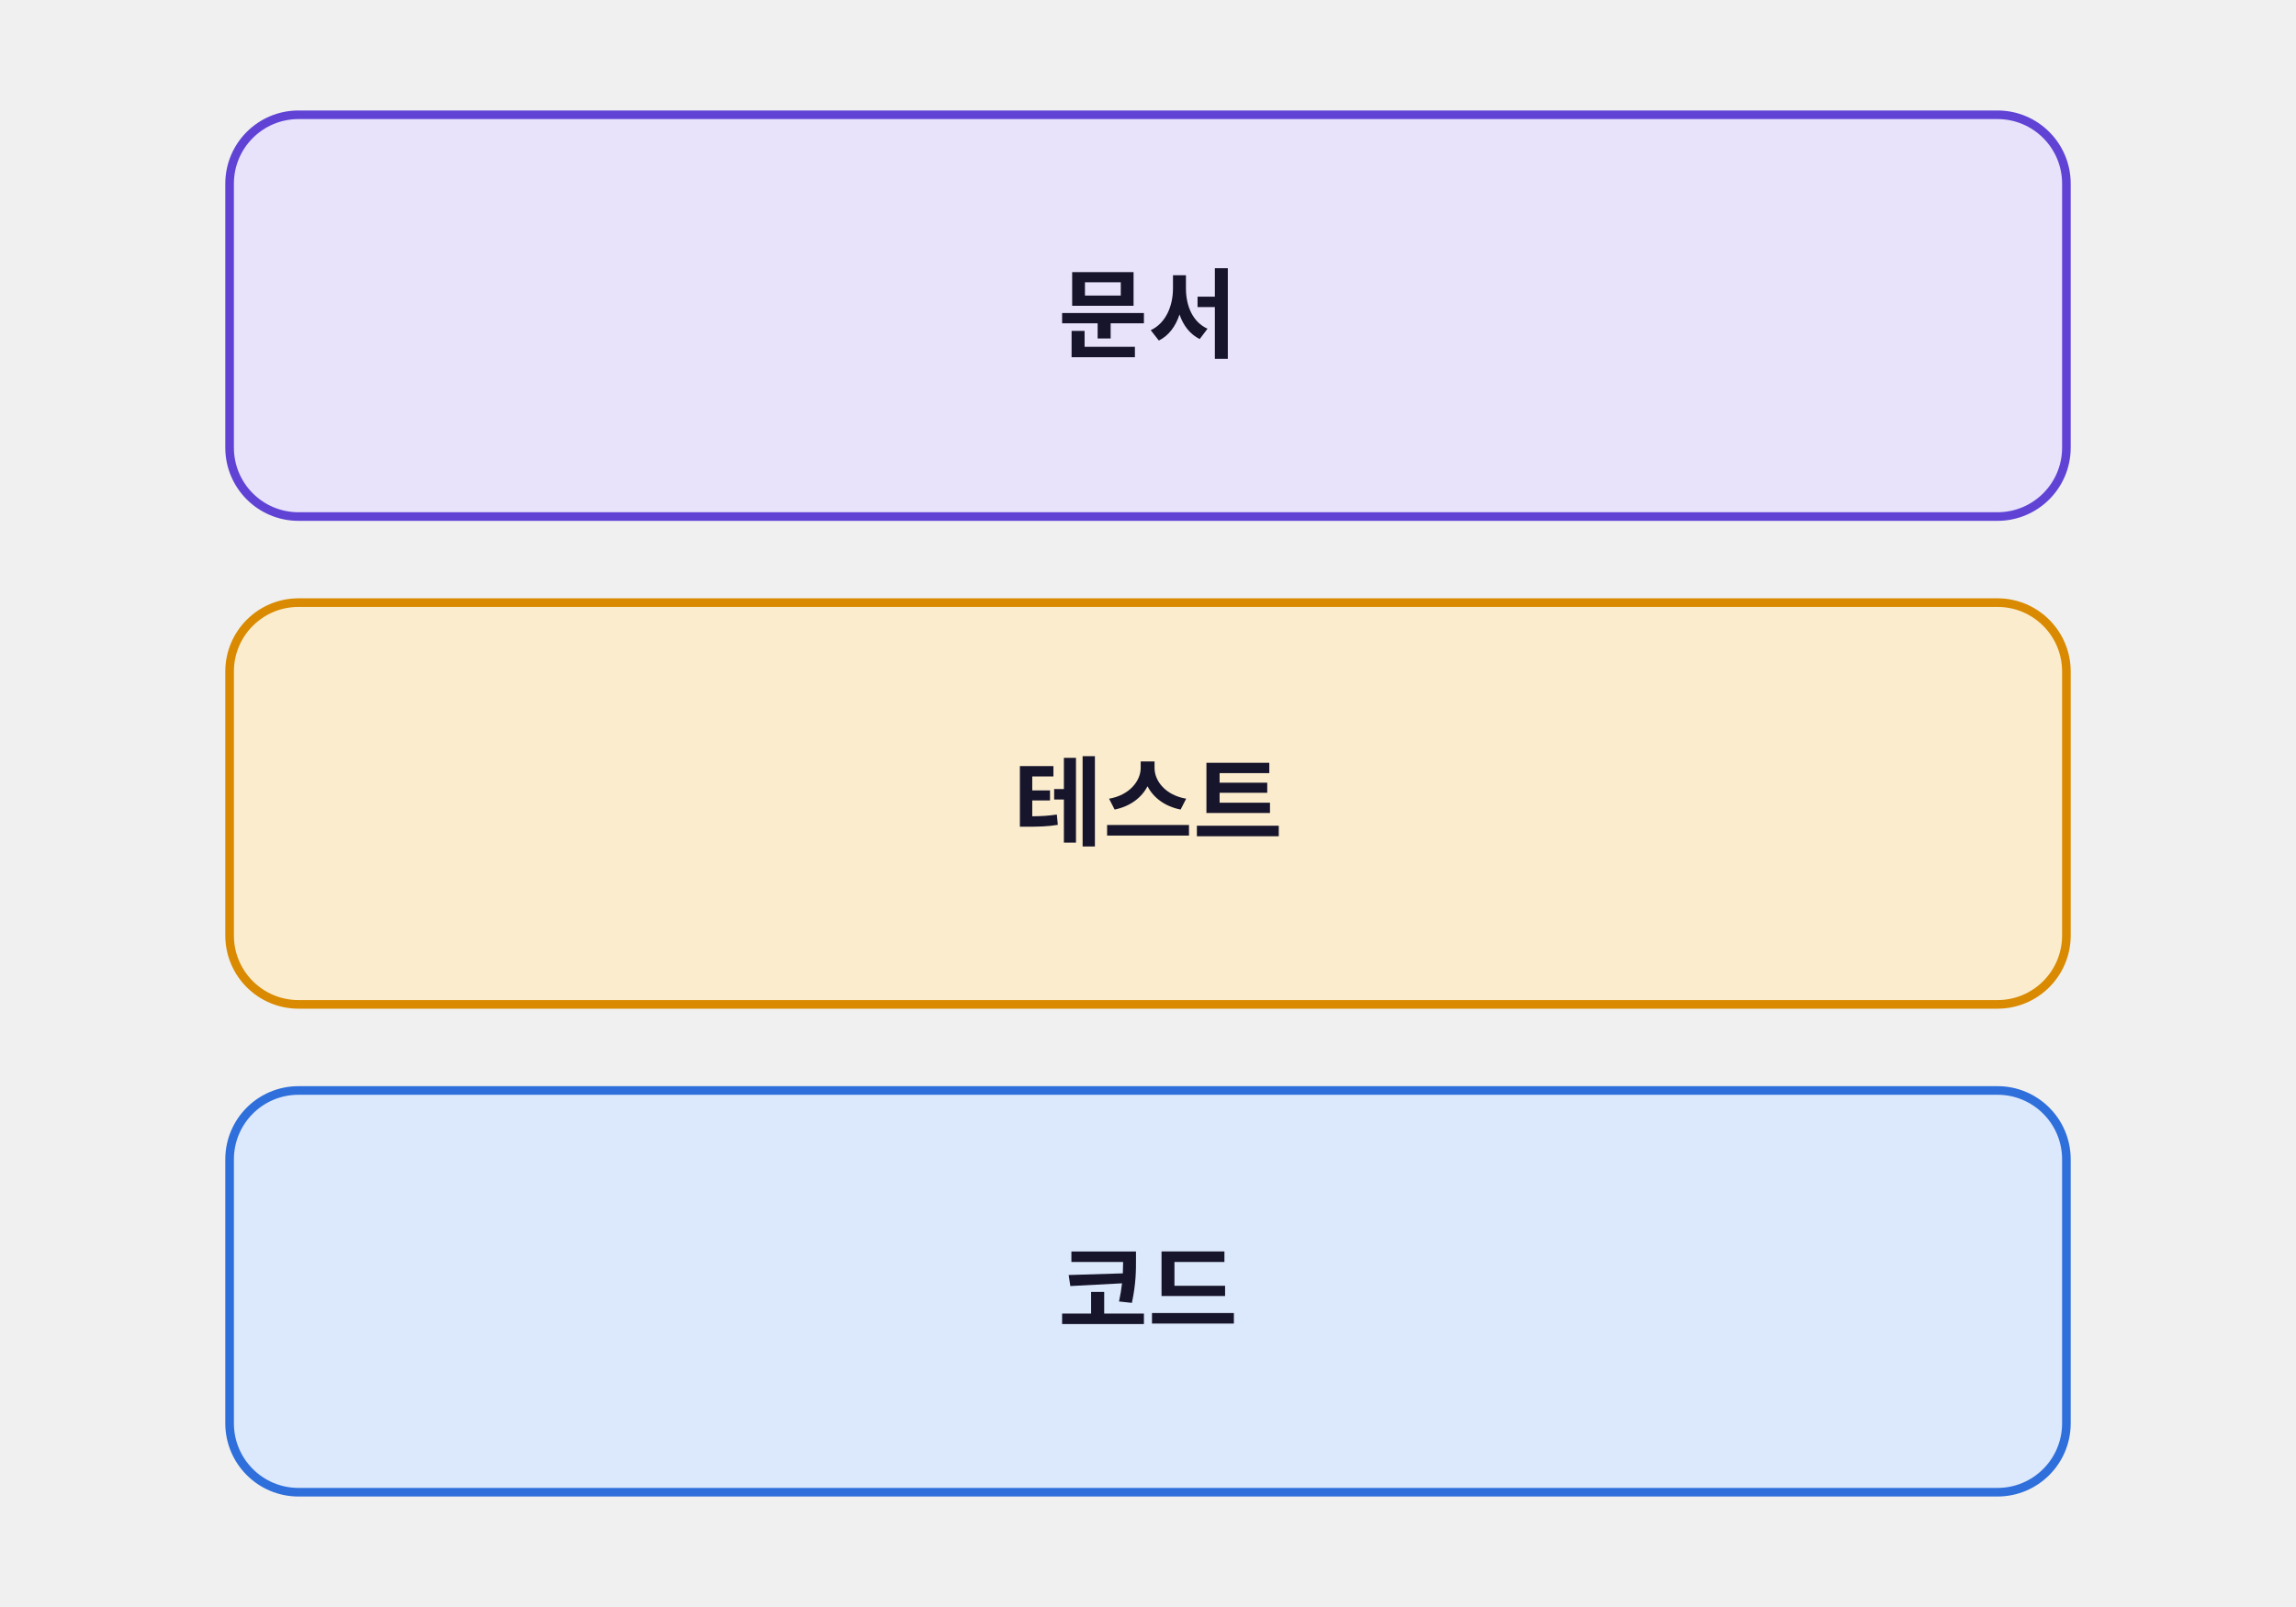
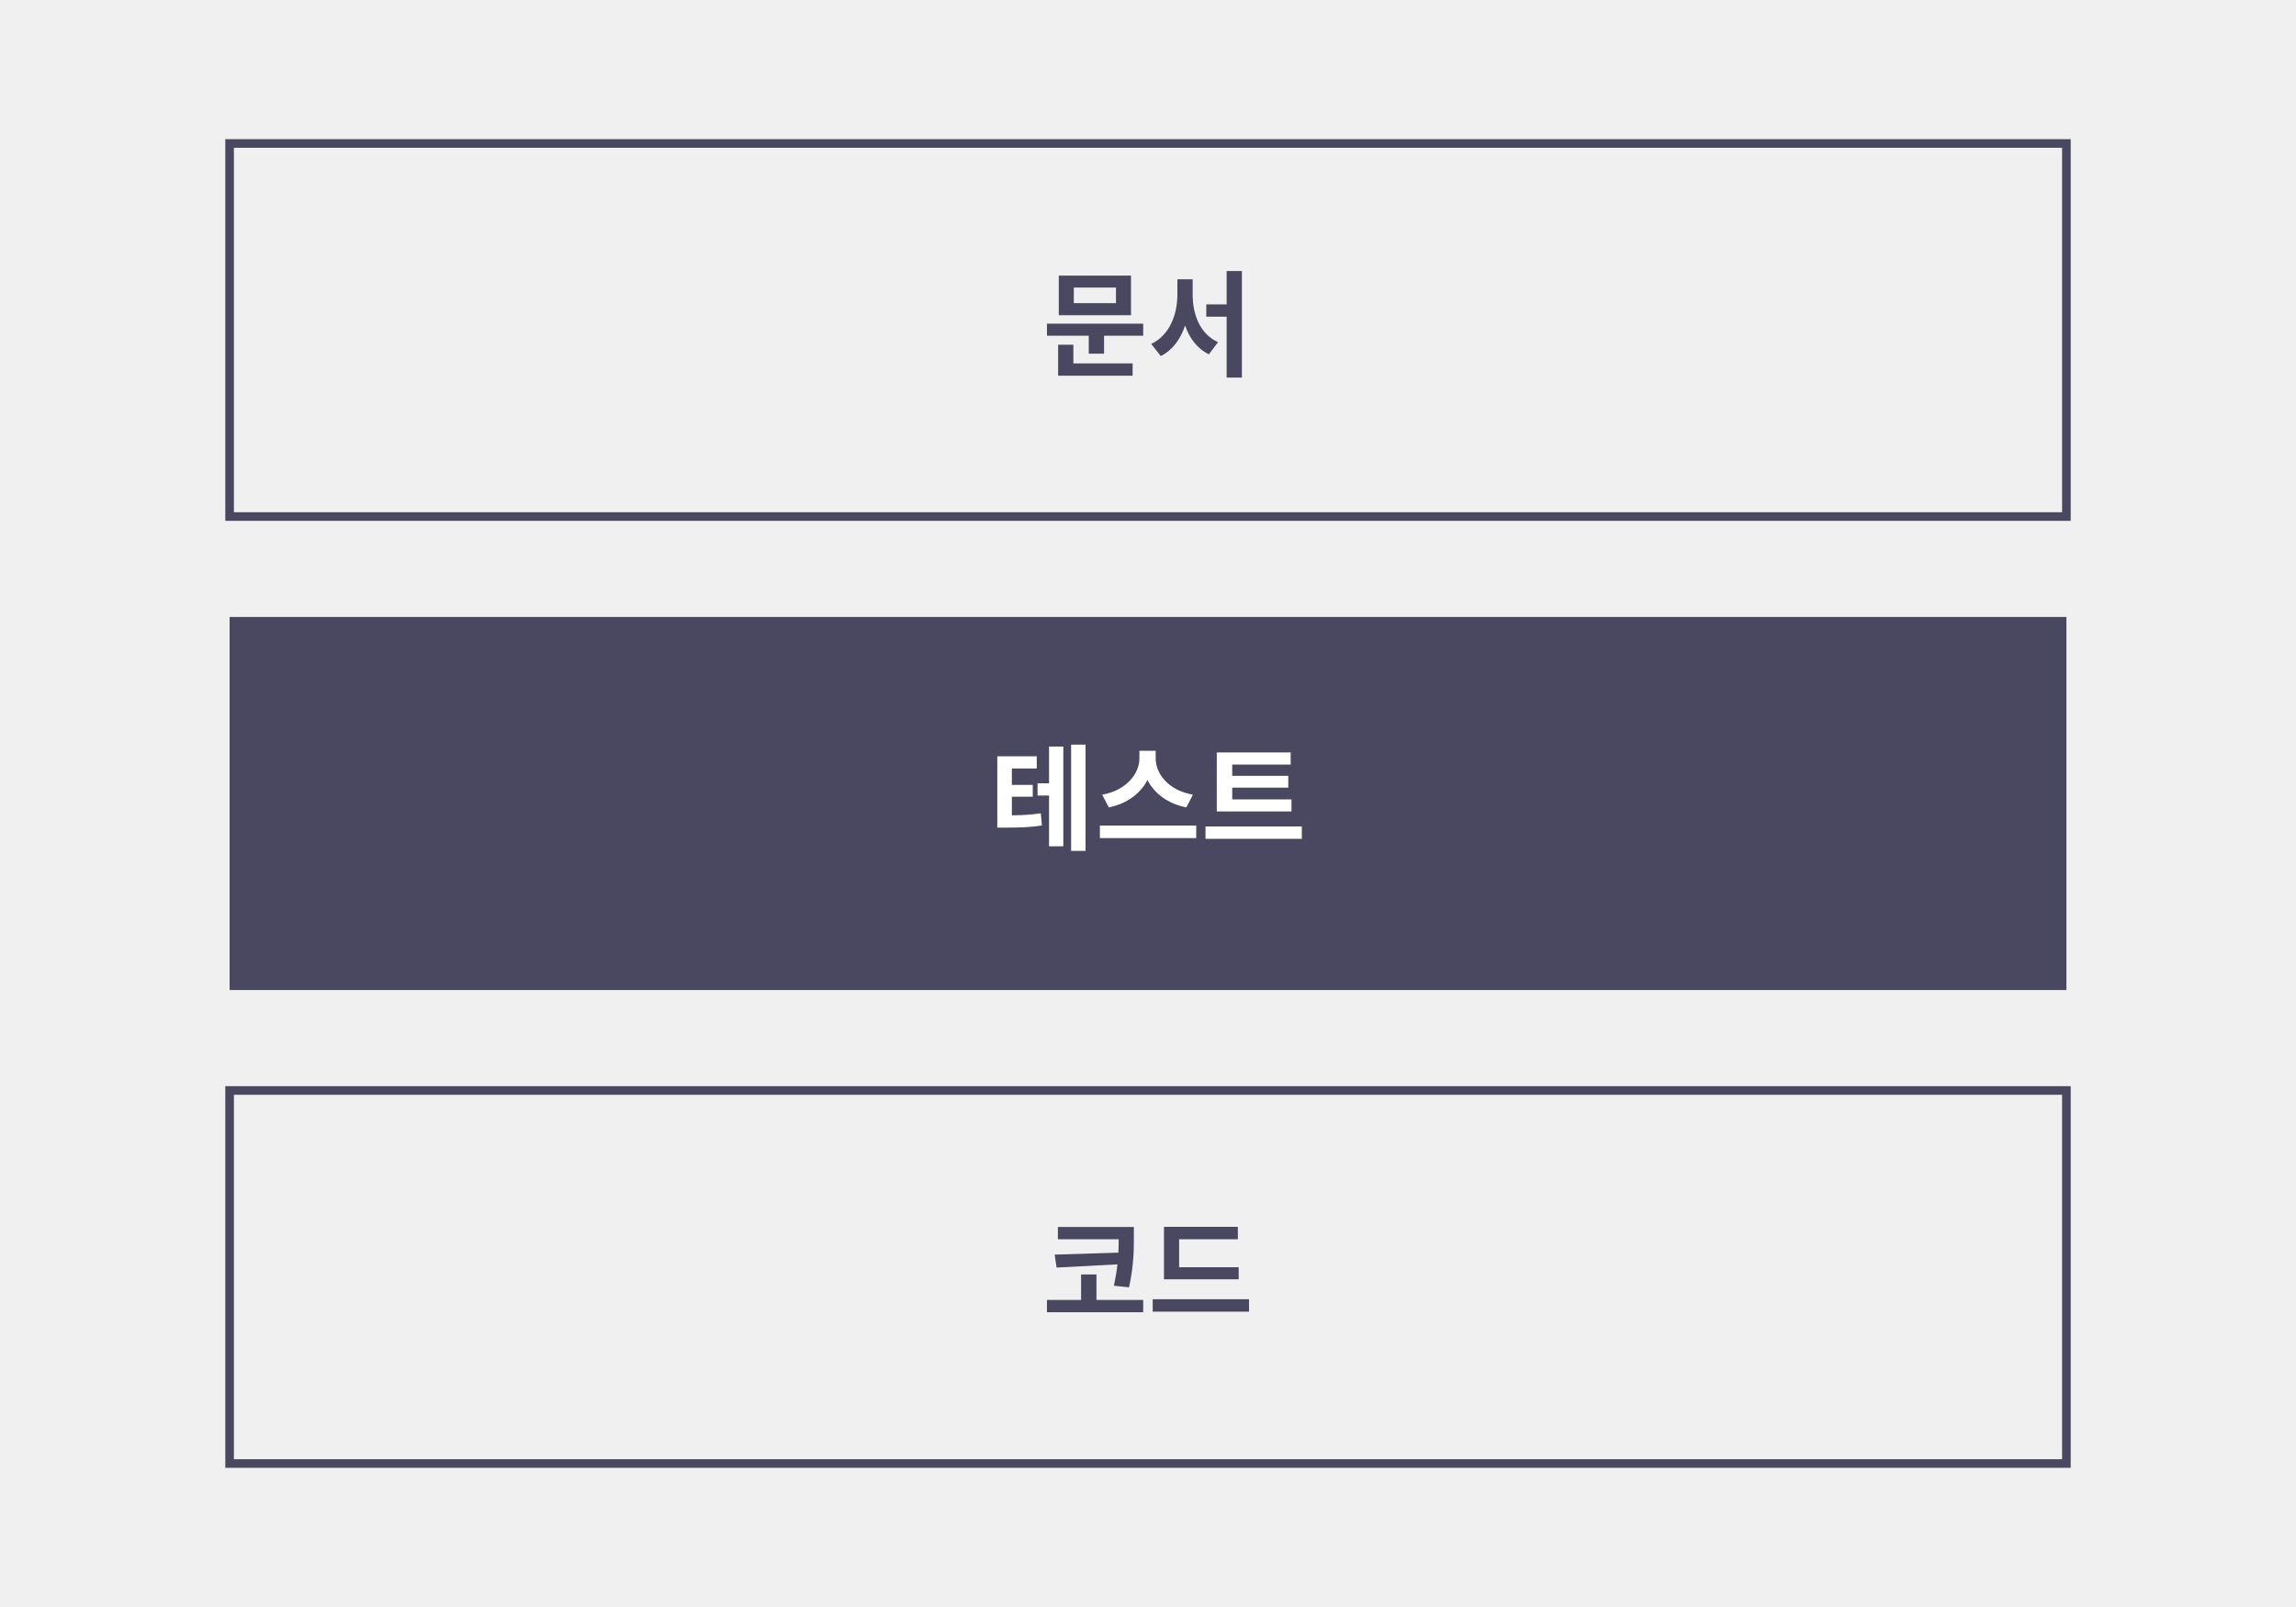
- <svg xmlns="http://www.w3.org/2000/svg" viewBox="0 0 800 560" font-family="'Noto Sans KR', sans-serif" font-size="34" font-weight="600" fill="#17152B">
-   <rect x="80" y="40" width="640" height="140" rx="24" fill="#E8E3FA" stroke="#6043D5" stroke-width="3" />
-   <rect x="80" y="210" width="640" height="140" rx="24" fill="#FBECCE" stroke="#D98A00" stroke-width="3" />
-   <rect x="80" y="380" width="640" height="140" rx="24" fill="#DCE8FB" stroke="#2F6FDB" stroke-width="3" />
-   <text x="400" y="122" text-anchor="middle">문서</text>
-   <text x="400" y="292" text-anchor="middle">테스트</text>
-   <text x="400" y="462" text-anchor="middle">코드</text>
+ <svg xmlns="http://www.w3.org/2000/svg" viewBox="0 0 800 560" font-family="'Noto Sans KR', sans-serif" font-size="40" font-weight="700" fill="#4A4760">
+   <rect x="80" y="50" width="640" height="130" fill="none" stroke="#4A4760" stroke-width="3" />
+   <rect x="80" y="215" width="640" height="130" fill="#4A4760" />
+   <rect x="80" y="380" width="640" height="130" fill="none" stroke="#4A4760" stroke-width="3" />
+   <text x="400" y="128" text-anchor="middle">문서</text>
+   <text x="400" y="293" text-anchor="middle" fill="#fff">테스트</text>
+   <text x="400" y="458" text-anchor="middle">코드</text>
</svg>
